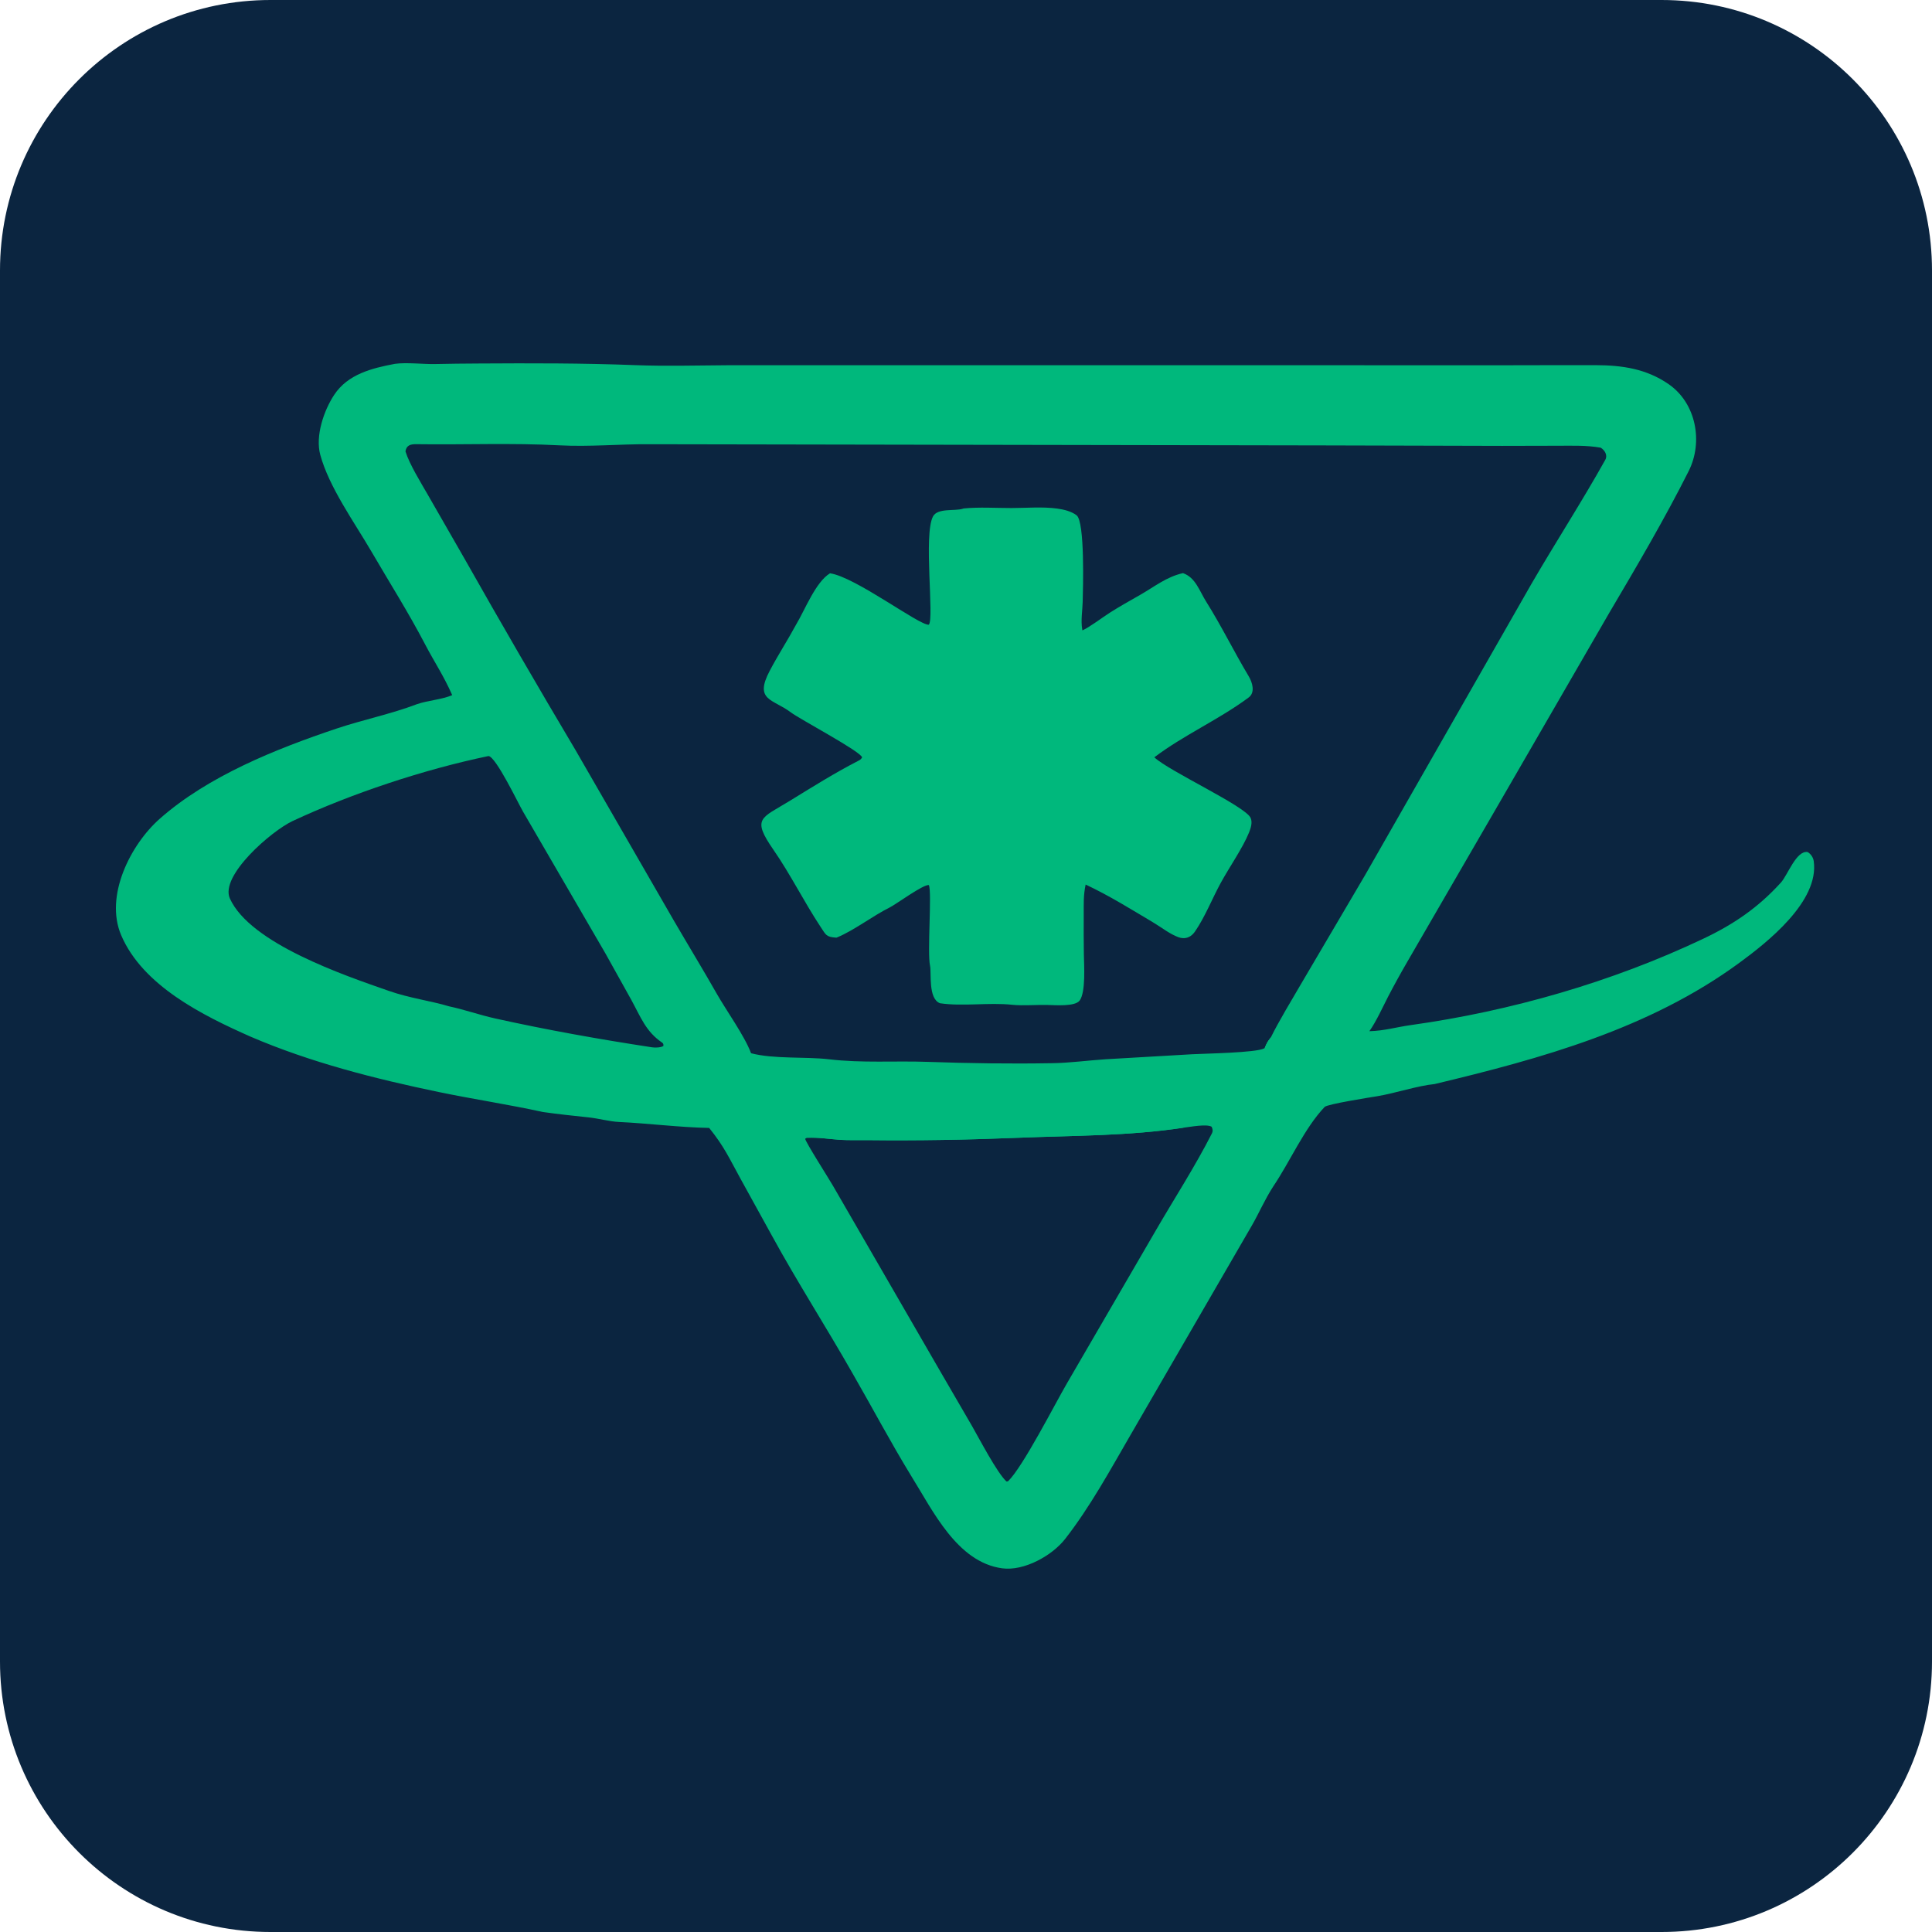
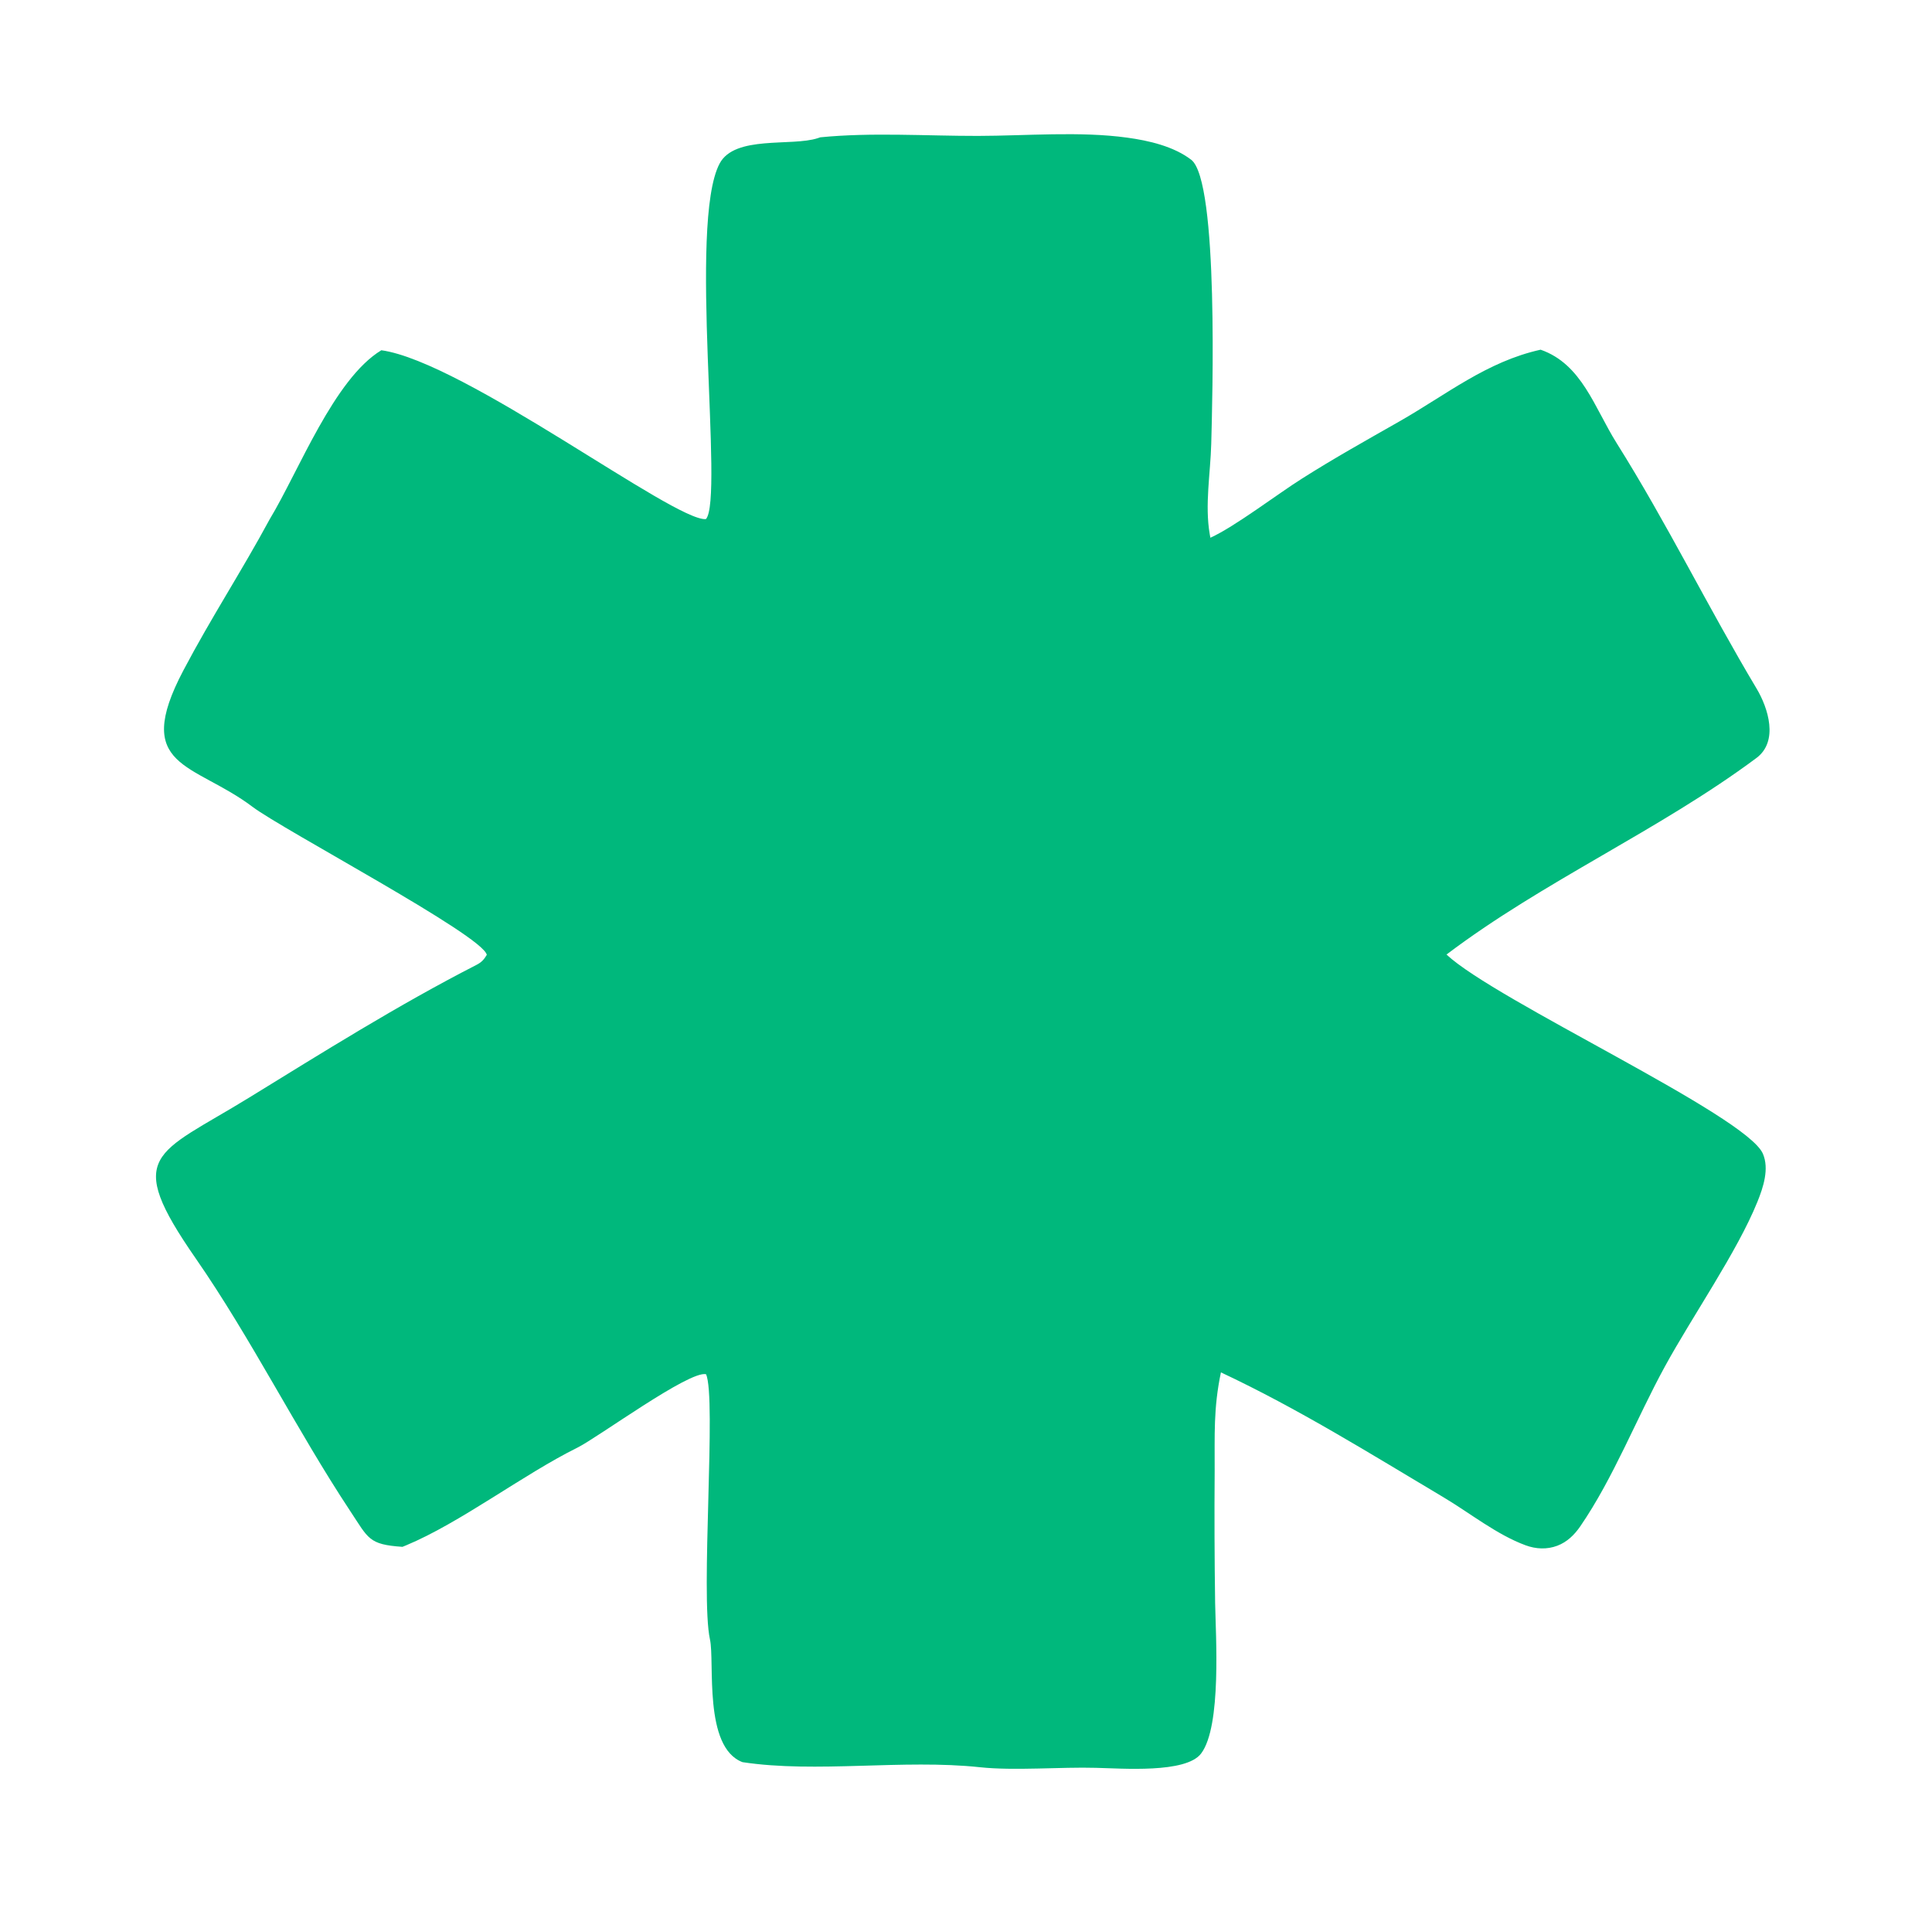
- <svg xmlns="http://www.w3.org/2000/svg" viewBox="0 0 100 100">
-   <rect width="100" height="100" rx="14" fill="#0B2540" />
-   <g transform="translate(6, 18.8) scale(0.1673)">
-     <path d="M86.34 0.188C89.926 -0.295 94.963 0.312 98.586 0.257C103.158 0.151 107.726 0.115 112.299 0.087C128.464 -0.013 144.474 -0.034 160.621 0.594C169.898 0.955 179.911 0.684 189.238 0.626L366.671 0.627L429.057 0.636C438.625 0.638 448.208 0.573 457.759 0.601C466.005 0.624 473.513 1.712 480.415 6.499C488.902 12.387 491.119 24.351 486.584 33.376C479.122 48.226 470.46 62.933 462.008 77.247L429.02 134.296L399.588 185.09C397.502 188.681 395.496 192.322 393.576 196.005C391.837 199.393 389.934 203.638 387.797 206.66C392.383 206.557 396.106 205.401 400.644 204.768C431.498 200.464 462.909 191.426 491.062 178.074C500.562 173.568 508.064 168.444 515.123 160.676C517.209 158.381 519.89 150.653 523.386 151.235C524.396 151.838 525.117 152.909 525.278 154.06C527.029 166.545 510.768 179.278 502.224 185.536C474.369 205.942 440.989 215.123 407.958 223.022C402.919 223.488 395.545 225.904 390.349 226.759C388.094 227.128 374.806 229.212 373.965 230.091C367.699 236.662 363.232 247.039 358.053 254.692C355.421 258.773 353.575 263.08 351.541 266.606L313.886 331.606C307.614 342.433 301.385 353.858 293.69 363.729C289.636 368.932 280.946 373.774 274.15 372.832C260.229 370.906 252.744 354.991 246.108 344.359C239.613 333.75 234.052 323.186 227.86 312.451C219.719 298.142 210.763 284.213 202.89 269.806L193.246 252.316C189.661 245.811 188.237 242.42 183.54 236.587C174.494 236.435 164.725 235.17 155.622 234.747C152.755 234.615 149.227 233.637 146.224 233.325C141.551 232.841 136.798 232.323 132.144 231.673C121.517 229.341 110.48 227.684 99.885 225.483C80.206 221.396 60.183 216.316 41.669 208.354C26.873 201.797 8.296 192.608 1.622 176.957C-3.544 164.845 4.493 148.925 13.6 140.9C28.582 127.697 49.535 119.315 68.325 113.013C76.383 110.311 85.133 108.536 93.16 105.479C96.647 104.279 100.825 104.084 104.043 102.69C101.332 96.549 98.651 92.701 95.624 86.921C90.35 76.849 84.79 68.123 79.061 58.285C73.818 49.282 65.945 38.37 63.22 28.332C61.642 22.517 64.314 14.655 67.53 9.785C71.757 3.382 79.187 1.541 86.34 0.188ZM355.426 211.866C356.099 210.283 356.213 210.02 357.281 208.649C359.796 203.529 363.736 197.081 366.691 191.99L386.486 158.348L437.999 68.162C445.424 55.383 453.564 42.816 460.78 29.897C461.585 28.456 460.617 26.898 459.364 26.132C454.955 25.361 450.712 25.538 446.242 25.535L428.862 25.575L373.384 25.429L165.015 25.065C155.693 24.998 146.607 25.904 137.262 25.408C122.542 24.628 107.686 25.264 92.943 25.054C91.173 25.028 89.87 25.356 89.581 27.279C90.807 31.263 94.395 37.022 96.555 40.796L107.852 60.473C119.081 80.333 130.527 100.069 142.186 119.68L172.499 172.244C176.937 179.881 181.576 187.473 185.953 195.175C188.819 200.218 194.533 208.171 196.503 213.48C203.479 215.332 213.385 214.502 220.545 215.346C230.945 216.574 240.889 215.787 251.225 216.153C264.038 216.605 276.777 216.783 289.607 216.559C294.815 216.508 300.918 215.686 306.18 215.346L332.939 213.795C336.699 213.583 352.745 213.348 355.249 211.977C355.309 211.943 355.366 211.903 355.426 211.866ZM213.797 239.632L213.244 239.924C213.275 240.854 220.713 252.491 221.871 254.531L255.175 312.139L264.885 328.853C267.157 332.825 272.617 343.297 275.518 345.973L276.007 345.907C280.557 341.531 290.503 322.024 294.157 315.74L321.786 268.197C327.488 258.375 333.906 248.461 339.065 238.31C339.449 237.557 339.334 236.925 338.988 236.212C337.38 235.308 332.501 236.258 330.396 236.504C313.411 239.103 296.054 238.94 278.966 239.638C263.386 240.273 248.03 240.539 232.425 240.362C229.656 240.331 226.851 240.439 224.085 240.273C220.368 240.01 217.602 239.489 213.797 239.632ZM103.103 198.976C107.761 199.957 112.508 201.649 117.309 202.713C133.434 206.288 149.554 209.158 165.878 211.648C166.884 211.803 168.481 211.748 169.367 211.248C169.418 210.818 169.411 210.481 168.985 210.192C163.923 206.754 162.38 202.315 159.434 196.941L151.444 182.6L125.96 138.746C124.401 136.058 117.636 121.866 115.293 121.529C95.308 125.677 72.851 133.142 54.66 141.643C48.168 144.677 32.067 158.563 35.262 165.617C41.568 179.539 70.679 189.394 84.483 194.208C90.913 196.451 97.432 197.27 103.103 198.976Z" fill="#00B87C" />
-     <path d="M262.267 44.937C267.092 44.456 272.263 44.811 277.124 44.804C281.665 44.797 286.713 44.35 291.198 44.969C293.22 45.247 295.555 45.781 297.213 47.049C299.823 49.047 299.206 69.891 299.102 73.809C299.029 76.592 298.485 79.565 298.96 82.321C298.979 82.434 299.002 82.547 299.021 82.66C301.289 81.639 305.339 78.549 307.636 77.099C310.623 75.2 313.73 73.466 316.808 71.713C321.26 69.177 325.049 66.068 330.129 64.944C334.031 66.305 335.194 70.409 337.3 73.756C342.014 81.255 345.925 89.26 350.474 96.868C351.566 98.695 352.57 101.84 350.461 103.41C341.305 110.227 330.363 115.035 321.265 121.927C325.885 126.265 349.497 137.068 351.067 140.686C351.684 142.11 351.104 143.861 350.555 145.219C348.656 149.922 344.419 156.006 341.817 160.775C339.155 165.65 336.99 171.245 333.868 175.793C333.315 176.597 332.626 177.273 331.701 177.623C330.732 177.991 329.684 177.939 328.722 177.584C326.006 176.587 323.482 174.547 320.995 173.067C314.089 168.954 307.292 164.707 300.015 161.291C299.302 164.692 299.437 167.158 299.425 170.606C299.393 174.742 299.41 178.879 299.469 183.015C299.518 186.01 300.099 194.62 298.148 197.198C296.716 199.087 290.696 198.599 288.256 198.547C284.969 198.451 280.553 198.838 277.311 198.49C270.083 197.716 261.886 199.068 254.946 198.012C251.234 196.606 252.346 188.567 251.88 186.446C250.969 182.305 252.508 163.599 251.51 161.463C249.9 161.115 241.336 167.419 239.385 168.386C234.276 170.918 228.361 175.465 223.246 177.591L222.912 177.727C219.712 177.507 219.723 176.962 217.981 174.338C212.931 166.7 208.639 158.054 203.444 150.565C196.588 140.682 199.661 140.821 208.411 135.441C215.435 131.123 222.484 126.694 229.856 122.917C230.354 122.662 230.582 122.419 230.857 121.956C230.499 120.137 211.699 110.205 208.787 108.01C203.237 103.827 197.404 104.403 202.27 95.168C204.907 90.163 207.741 85.854 210.407 80.917C213.152 76.376 216.46 67.706 220.923 64.997C228.728 66.08 248.557 81.17 251.5 80.904C253.224 79.012 249.8 53.049 252.789 47.409C254.215 44.718 259.57 45.822 262.035 45.017C262.113 44.992 262.19 44.964 262.267 44.937Z" fill="#00B87C" />
-     <path d="M305.118 156.295L305.459 156.794L305.178 158.087C305.954 161.371 309.576 159.927 310.632 161.077L310.277 161.608C307.133 161.141 305.619 160.067 303.195 158.175L305.118 156.295Z" fill="#00B87C" />
-     <path d="M316.815 123.774C318.406 123.958 319.456 124.485 320.172 125.905C319.076 125.56 317.325 124.798 316.815 123.774Z" fill="#00B87C" />
-     <path d="M271.18 235.065C269.486 235.978 269.466 235.325 268.121 235.752C269.95 237.483 272.628 234.204 274.548 234.948L274.811 235.277C273.97 235.457 273.581 235.368 273.137 235.884C274.253 236.628 283.218 235.892 285.272 235.932C291.495 236.055 297.799 236.095 304.017 236.39C304.1 236.393 304.909 237.566 305.009 237.724C306.331 238.402 326.438 235.955 330.395 236.505C313.41 239.103 296.053 238.94 278.966 239.638C263.386 240.274 248.029 240.54 232.424 240.362C229.656 240.331 226.851 240.44 224.084 240.274C220.368 240.01 217.602 239.49 213.797 239.633C217.348 237.804 224.791 240.222 228.626 239.627C233.724 238.834 257.001 240.806 260.796 239.301C261.084 237.907 265.5 235.906 266.756 235.64L267.014 235.137C268.991 235.368 269.163 235.343 271.18 235.065Z" fill="#00B87C" />
-     <path d="M359.496 208.526C366.995 207.33 378.449 208.054 385.062 205.707L385.336 205.887C384.478 208.042 378.538 209.445 376.415 209.957C375.319 210.713 374.612 210.521 373.59 210.941C369.519 212.619 365.336 214.135 360.875 213.18C359.782 212.942 356.291 212.272 355.427 211.866C356.099 210.283 356.214 210.02 357.281 208.649C358.131 208.641 358.657 208.638 359.496 208.526Z" fill="#00B87C" />
-     <path d="M355.427 211.866C356.099 210.284 356.214 210.02 357.281 208.649C358.131 208.641 358.657 208.638 359.496 208.526C360.34 209.68 360.614 209.983 362.119 210.143C365.73 210.53 369.628 210.415 373.27 210.387C373.957 210.384 375.221 210.012 376.415 209.957C375.319 210.713 374.612 210.521 373.59 210.942C369.519 212.619 365.336 214.136 360.875 213.18C359.782 212.942 356.291 212.273 355.427 211.866Z" fill="#00B87C" />
-     <path d="M369.675 226.473L370.182 226.416C372.683 226.121 380.875 223.886 381.89 224.012C380.042 225.031 376.854 225.174 374.949 226.13L374.917 226.556C374.829 227.687 374.894 228.205 374.216 229.095C373.329 229.69 370.814 229.547 369.612 229.544C361.704 229.527 353.589 230.792 345.838 232.297L343.305 234.747C342.802 234.733 339.746 234.727 339.534 234.544C340.767 234.283 342.696 234.538 343.142 234.352C343.946 234.011 346.416 231.233 347.194 230.812C348.029 230.363 350.184 230.139 351.277 229.653L351.197 229.384L351.051 229.309C350.825 229.427 358.894 227.572 359.715 227.312L361.944 227.117C363.546 226.545 364.053 225.234 364.906 223.771C365.435 224.776 365.63 225.168 366.311 226.061C367.329 226.636 368.457 226.479 369.675 226.473Z" fill="#00B87C" />
-     <path d="M364.906 223.771C365.435 224.776 365.63 225.168 366.311 226.061C367.329 226.636 368.457 226.479 369.676 226.473C367.939 226.771 363.721 227.134 361.944 227.117C363.547 226.545 364.053 225.234 364.906 223.771Z" fill="#00B87C" />
-     <path d="M267.014 235.136C263.186 233.994 242.875 236.982 240.977 235.161C240.76 234.157 240.778 233.748 240.761 232.706L241.194 232.62C241.882 233.979 240.937 234.08 241.828 235.25C244.822 235.585 247.299 234.626 249.659 234.663C256.315 234.772 261.782 234.724 268.31 233.032C269.089 233.212 269.332 233.699 269.847 234.34C271.658 234.583 272.013 232.557 273.758 232.288C275.329 232.915 277.704 234.586 278.943 234.701C280.543 234.852 283.518 233.825 285.355 233.765C287.659 233.69 290.746 234.343 292.926 234.163C298.214 233.728 311.082 231.936 315.68 233.959L315.614 234.397C314.89 234.566 310.784 233.573 309.591 233.685C298.612 234.732 287.447 235.419 276.425 235.244C275.615 235.233 274.943 232.451 272.992 233.044C272.768 233.295 271.329 234.953 271.18 235.064C269.163 235.342 268.991 235.368 267.014 235.136Z" fill="#00B87C" />
-     <path d="M345.194 224.112C346.934 225.958 348.339 226.058 350.03 228.305L350.556 228.125C350.903 227.323 351.006 227.269 351.618 226.685L351.792 226.522C354.837 227.086 356.602 227.172 359.715 227.312C358.894 227.572 350.825 229.427 351.051 229.31C348.696 229.945 347.423 229.802 345.646 230.24C344.499 231.47 340.556 232.463 338.908 232.538L338.854 232.355C344.287 229.911 344.29 230.131 345.194 224.112Z" fill="#00B87C" />
-     <path d="M227.904 232.068L228.705 232.629C228.928 233.992 229.324 234.504 230.553 235.059C232.085 234.833 234.002 233.096 235.201 232.1C236.059 234.773 237.454 237.034 239.933 233.9L240.105 233.68L240.276 233.997C240.119 234.716 240.216 234.77 239.452 235.257C238.016 236.17 229.978 235.74 228.728 235.403C228.43 234.727 228.223 234.189 227.973 233.494L227.667 233.537L227.551 235.571C225.379 237.495 215.915 234.85 212.868 236.101C211.829 236.527 211.048 236.49 210.087 235.903L210.061 235.468C212.354 234.85 224.197 235.503 226.887 235.709C227.136 234.135 227.171 233.534 227.904 232.068Z" fill="#00B87C" />
-   </g>
+ <svg xmlns="http://www.w3.org/2000/svg" viewBox="185 32 182 180">
+   <path d="M262.267 44.937C267.092 44.456 272.263 44.811 277.124 44.804C281.665 44.797 286.713 44.35 291.198 44.969C293.22 45.247 295.555 45.781 297.213 47.049C299.823 49.047 299.206 69.891 299.102 73.809C299.029 76.592 298.485 79.565 298.96 82.321C298.979 82.434 299.002 82.547 299.021 82.66C301.289 81.639 305.339 78.549 307.636 77.099C310.623 75.2 313.73 73.466 316.808 71.713C321.26 69.177 325.049 66.068 330.129 64.944C334.031 66.305 335.194 70.409 337.3 73.756C342.014 81.255 345.925 89.26 350.474 96.868C351.566 98.695 352.57 101.84 350.461 103.41C341.305 110.227 330.363 115.035 321.265 121.927C325.885 126.265 349.497 137.068 351.067 140.686C351.684 142.11 351.104 143.861 350.555 145.219C348.656 149.922 344.419 156.006 341.817 160.775C339.155 165.65 336.99 171.245 333.868 175.793C333.315 176.597 332.626 177.273 331.701 177.623C330.732 177.991 329.684 177.939 328.722 177.584C326.006 176.587 323.482 174.547 320.995 173.067C314.089 168.954 307.292 164.707 300.015 161.291C299.302 164.692 299.437 167.158 299.425 170.606C299.393 174.742 299.41 178.879 299.469 183.015C299.518 186.01 300.099 194.62 298.148 197.198C296.716 199.087 290.696 198.599 288.256 198.547C284.969 198.451 280.553 198.838 277.311 198.49C270.083 197.716 261.886 199.068 254.946 198.012C251.234 196.606 252.346 188.567 251.88 186.446C250.969 182.305 252.508 163.599 251.51 161.463C249.9 161.115 241.336 167.419 239.385 168.386C234.276 170.918 228.361 175.465 223.246 177.591L222.912 177.727C219.712 177.507 219.723 176.962 217.981 174.338C212.931 166.7 208.639 158.054 203.444 150.565C196.588 140.682 199.661 140.821 208.411 135.441C215.435 131.123 222.484 126.694 229.856 122.917C230.354 122.662 230.582 122.419 230.857 121.956C230.499 120.137 211.699 110.205 208.787 108.01C203.237 103.827 197.404 104.403 202.27 95.168C204.907 90.163 207.741 85.854 210.407 80.917C213.152 76.376 216.46 67.706 220.923 64.997C228.728 66.08 248.557 81.17 251.5 80.904C253.224 79.012 249.8 53.049 252.789 47.409C254.215 44.718 259.57 45.822 262.035 45.017C262.113 44.992 262.19 44.964 262.267 44.937Z" fill="#00B87C" />
</svg>
